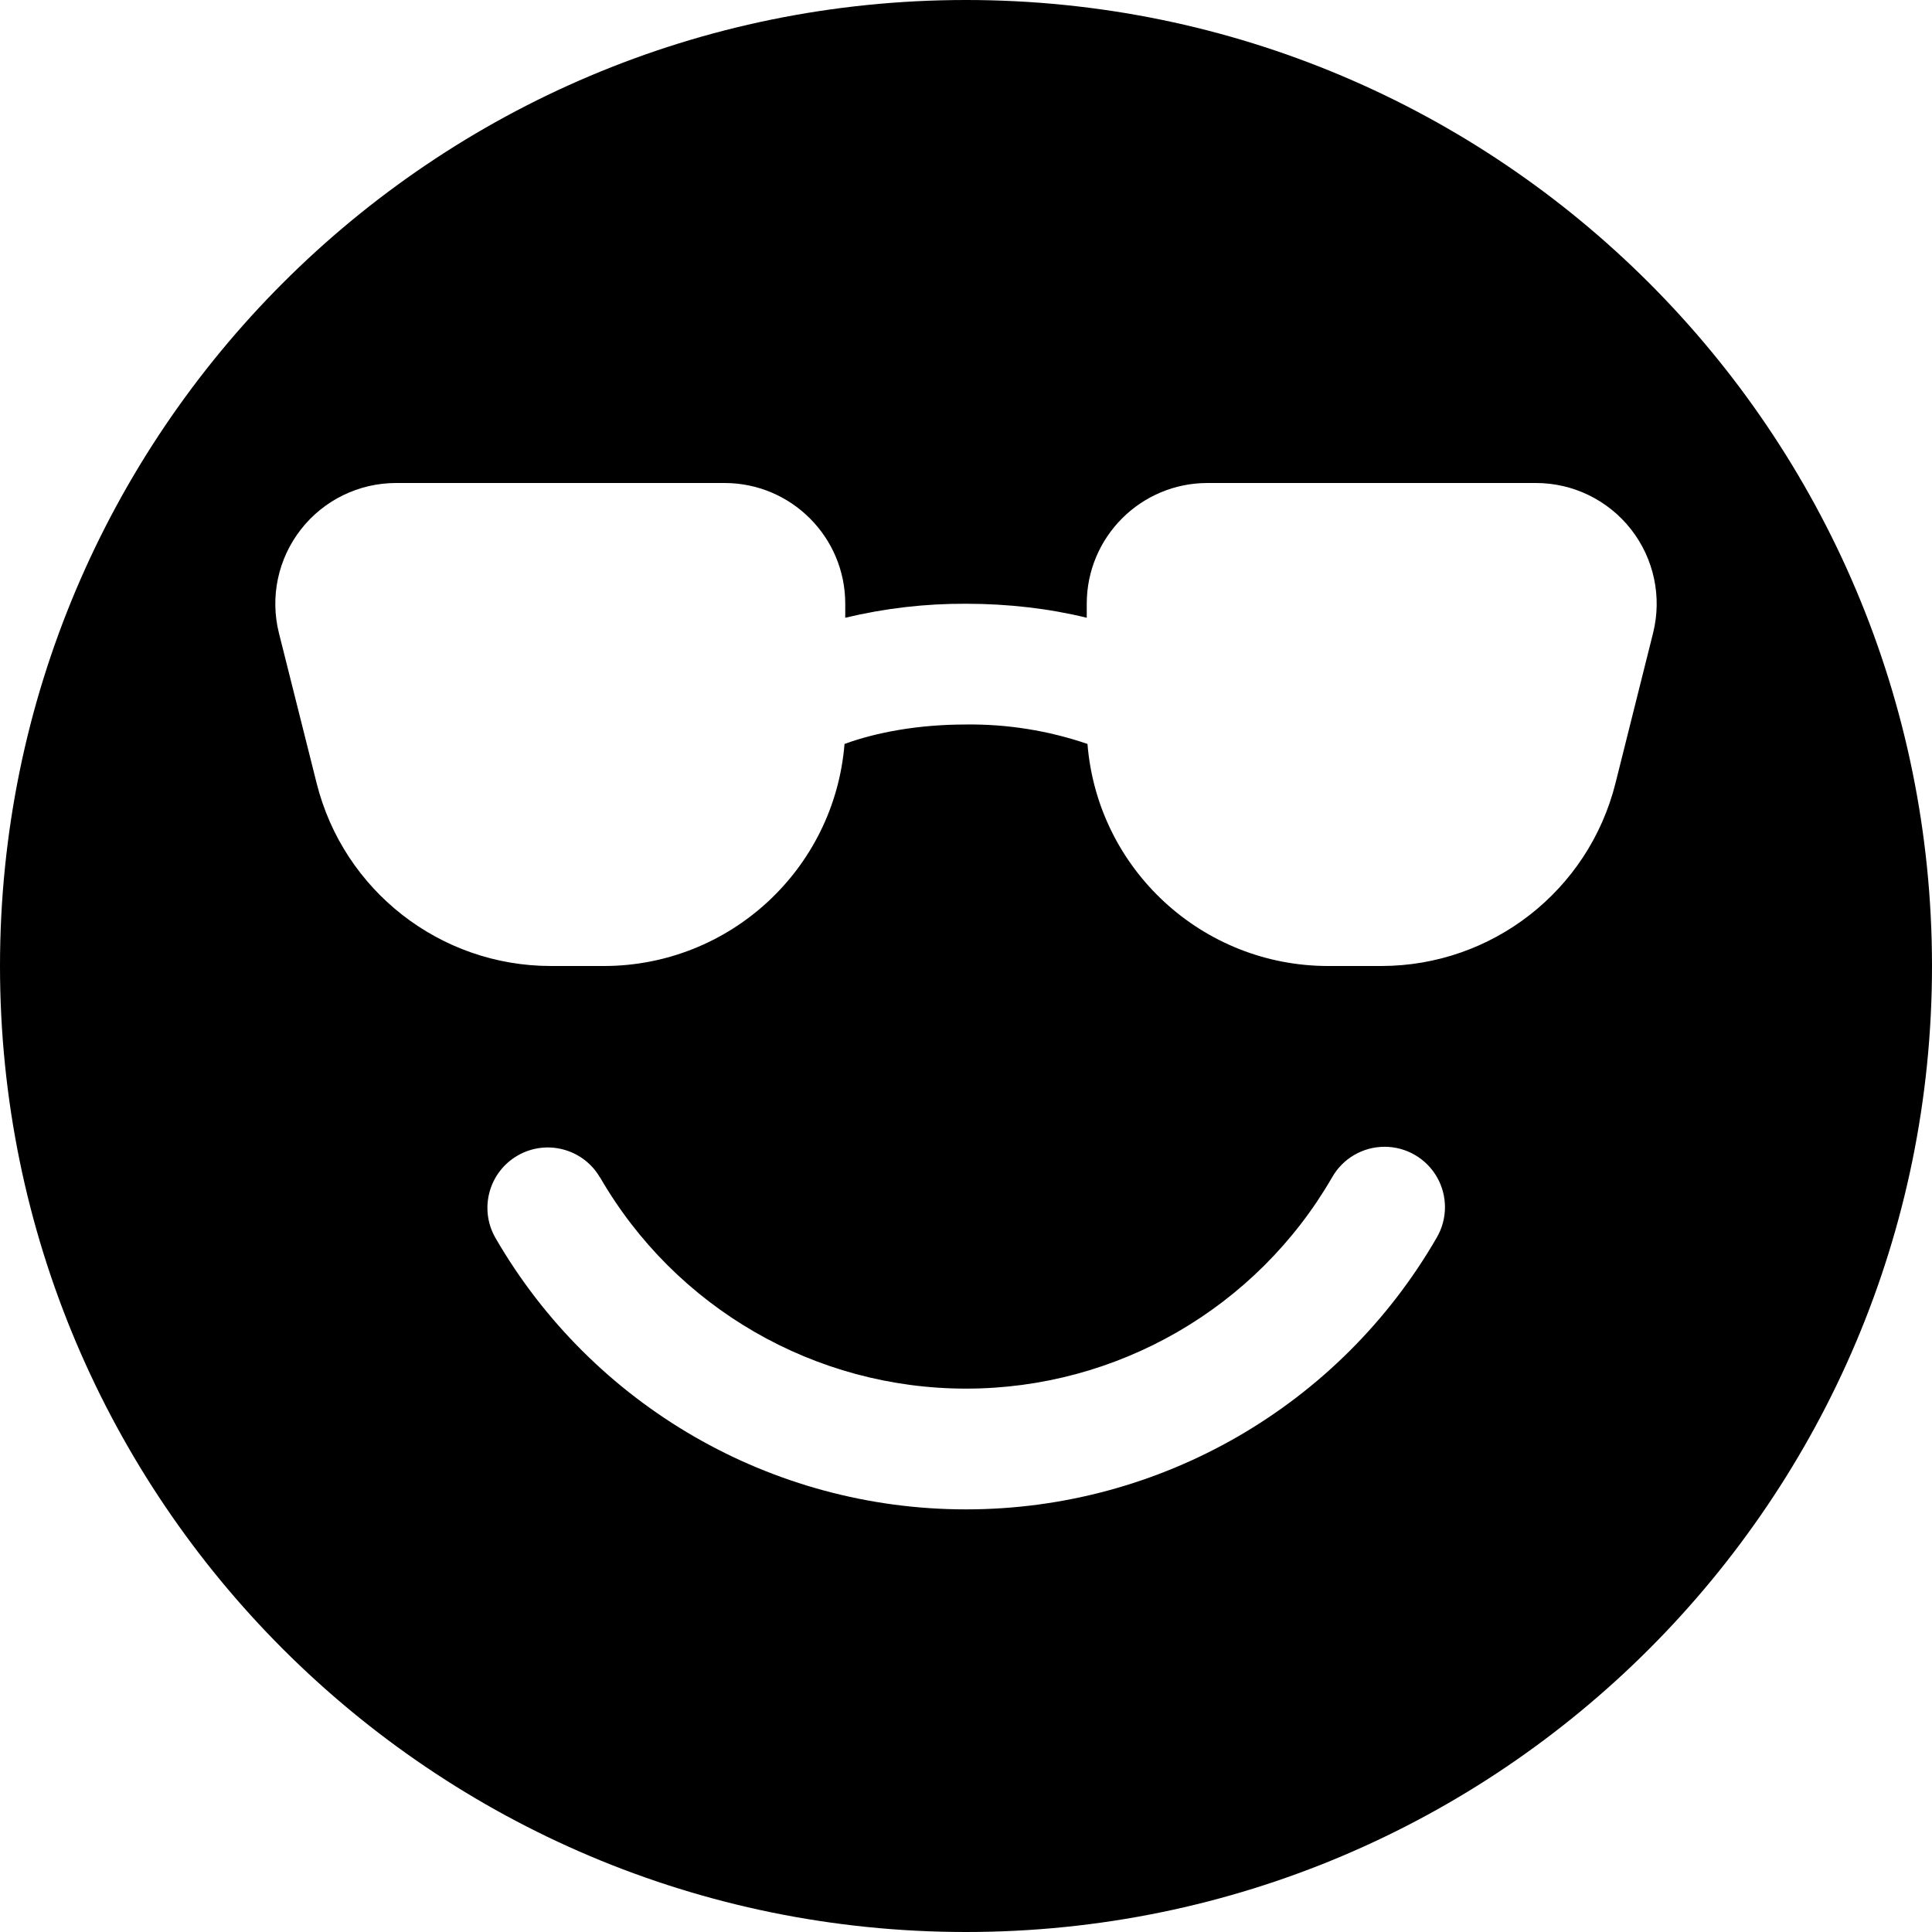
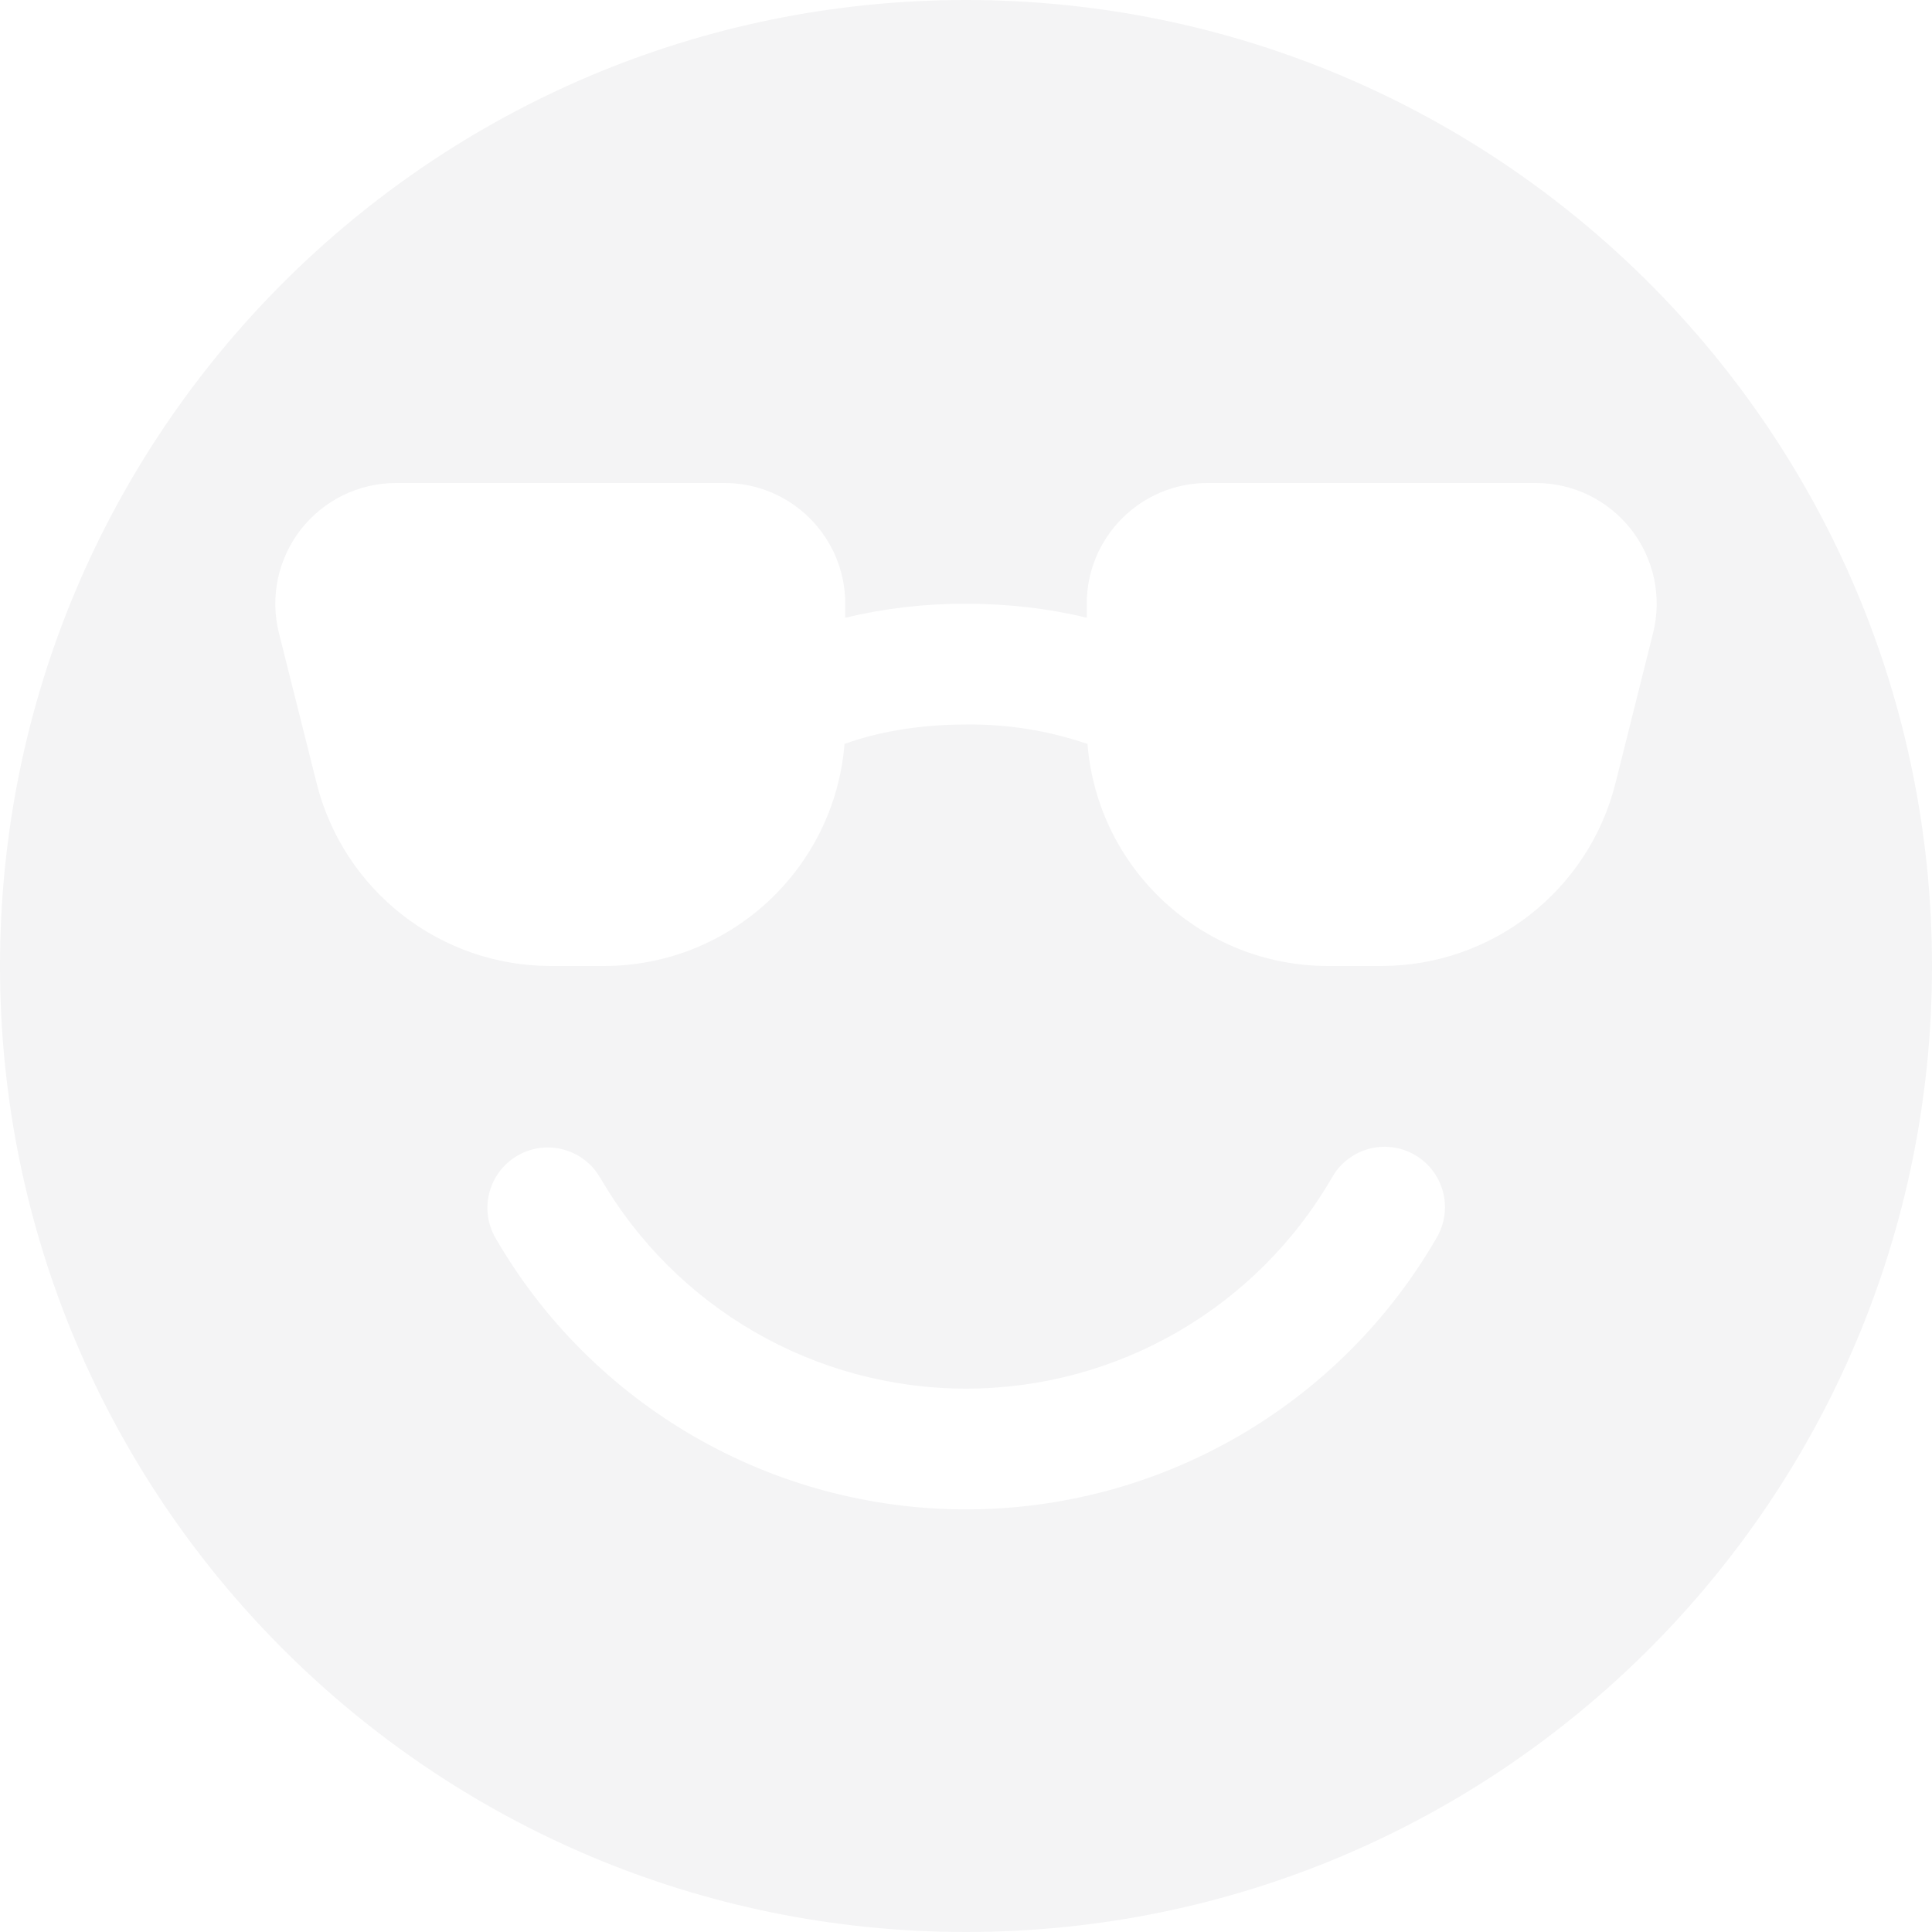
<svg xmlns="http://www.w3.org/2000/svg" width="16" height="16" fill="currentColor" class="bi bi-emoji-sunglasses-fill" viewBox="0 0 16 16">
-   <path d="M8 16A8 8 0 1 0 8 0a8 8 0 0 0 0 16M2.31 5.243A1 1 0 0 1 3.28 4H6a1 1 0 0 1 1 1v.116A4.2 4.2 0 0 1 8 5c.35 0 .69.04 1 .116V5a1 1 0 0 1 1-1h2.72a1 1 0 0 1 .97 1.243l-.311 1.242A2 2 0 0 1 11.439 8H11a2 2 0 0 1-1.994-1.839A3 3 0 0 0 8 6c-.393 0-.74.064-1.006.161A2 2 0 0 1 5 8h-.438a2 2 0 0 1-1.94-1.515zM4.969 9.75A3.5 3.5 0 0 0 8 11.5a3.5 3.5 0 0 0 3.032-1.75.5.5 0 1 1 .866.5A4.5 4.5 0 0 1 8 12.5a4.5 4.5 0 0 1-3.898-2.25.5.5 0 0 1 .866-.5z" />
+   <path fill="#f4f4f5" d="M8 16A8 8 0 1 0 8 0a8 8 0 0 0 0 16M2.31 5.243A1 1 0 0 1 3.28 4H6a1 1 0 0 1 1 1v.116A4.2 4.2 0 0 1 8 5c.35 0 .69.04 1 .116V5a1 1 0 0 1 1-1h2.72a1 1 0 0 1 .97 1.243l-.311 1.242A2 2 0 0 1 11.439 8H11a2 2 0 0 1-1.994-1.839A3 3 0 0 0 8 6c-.393 0-.74.064-1.006.161A2 2 0 0 1 5 8h-.438a2 2 0 0 1-1.94-1.515zM4.969 9.75A3.5 3.5 0 0 0 8 11.5a3.5 3.5 0 0 0 3.032-1.75.5.5 0 1 1 .866.5A4.5 4.5 0 0 1 8 12.5a4.5 4.5 0 0 1-3.898-2.25.5.5 0 0 1 .866-.5z" />
</svg>
